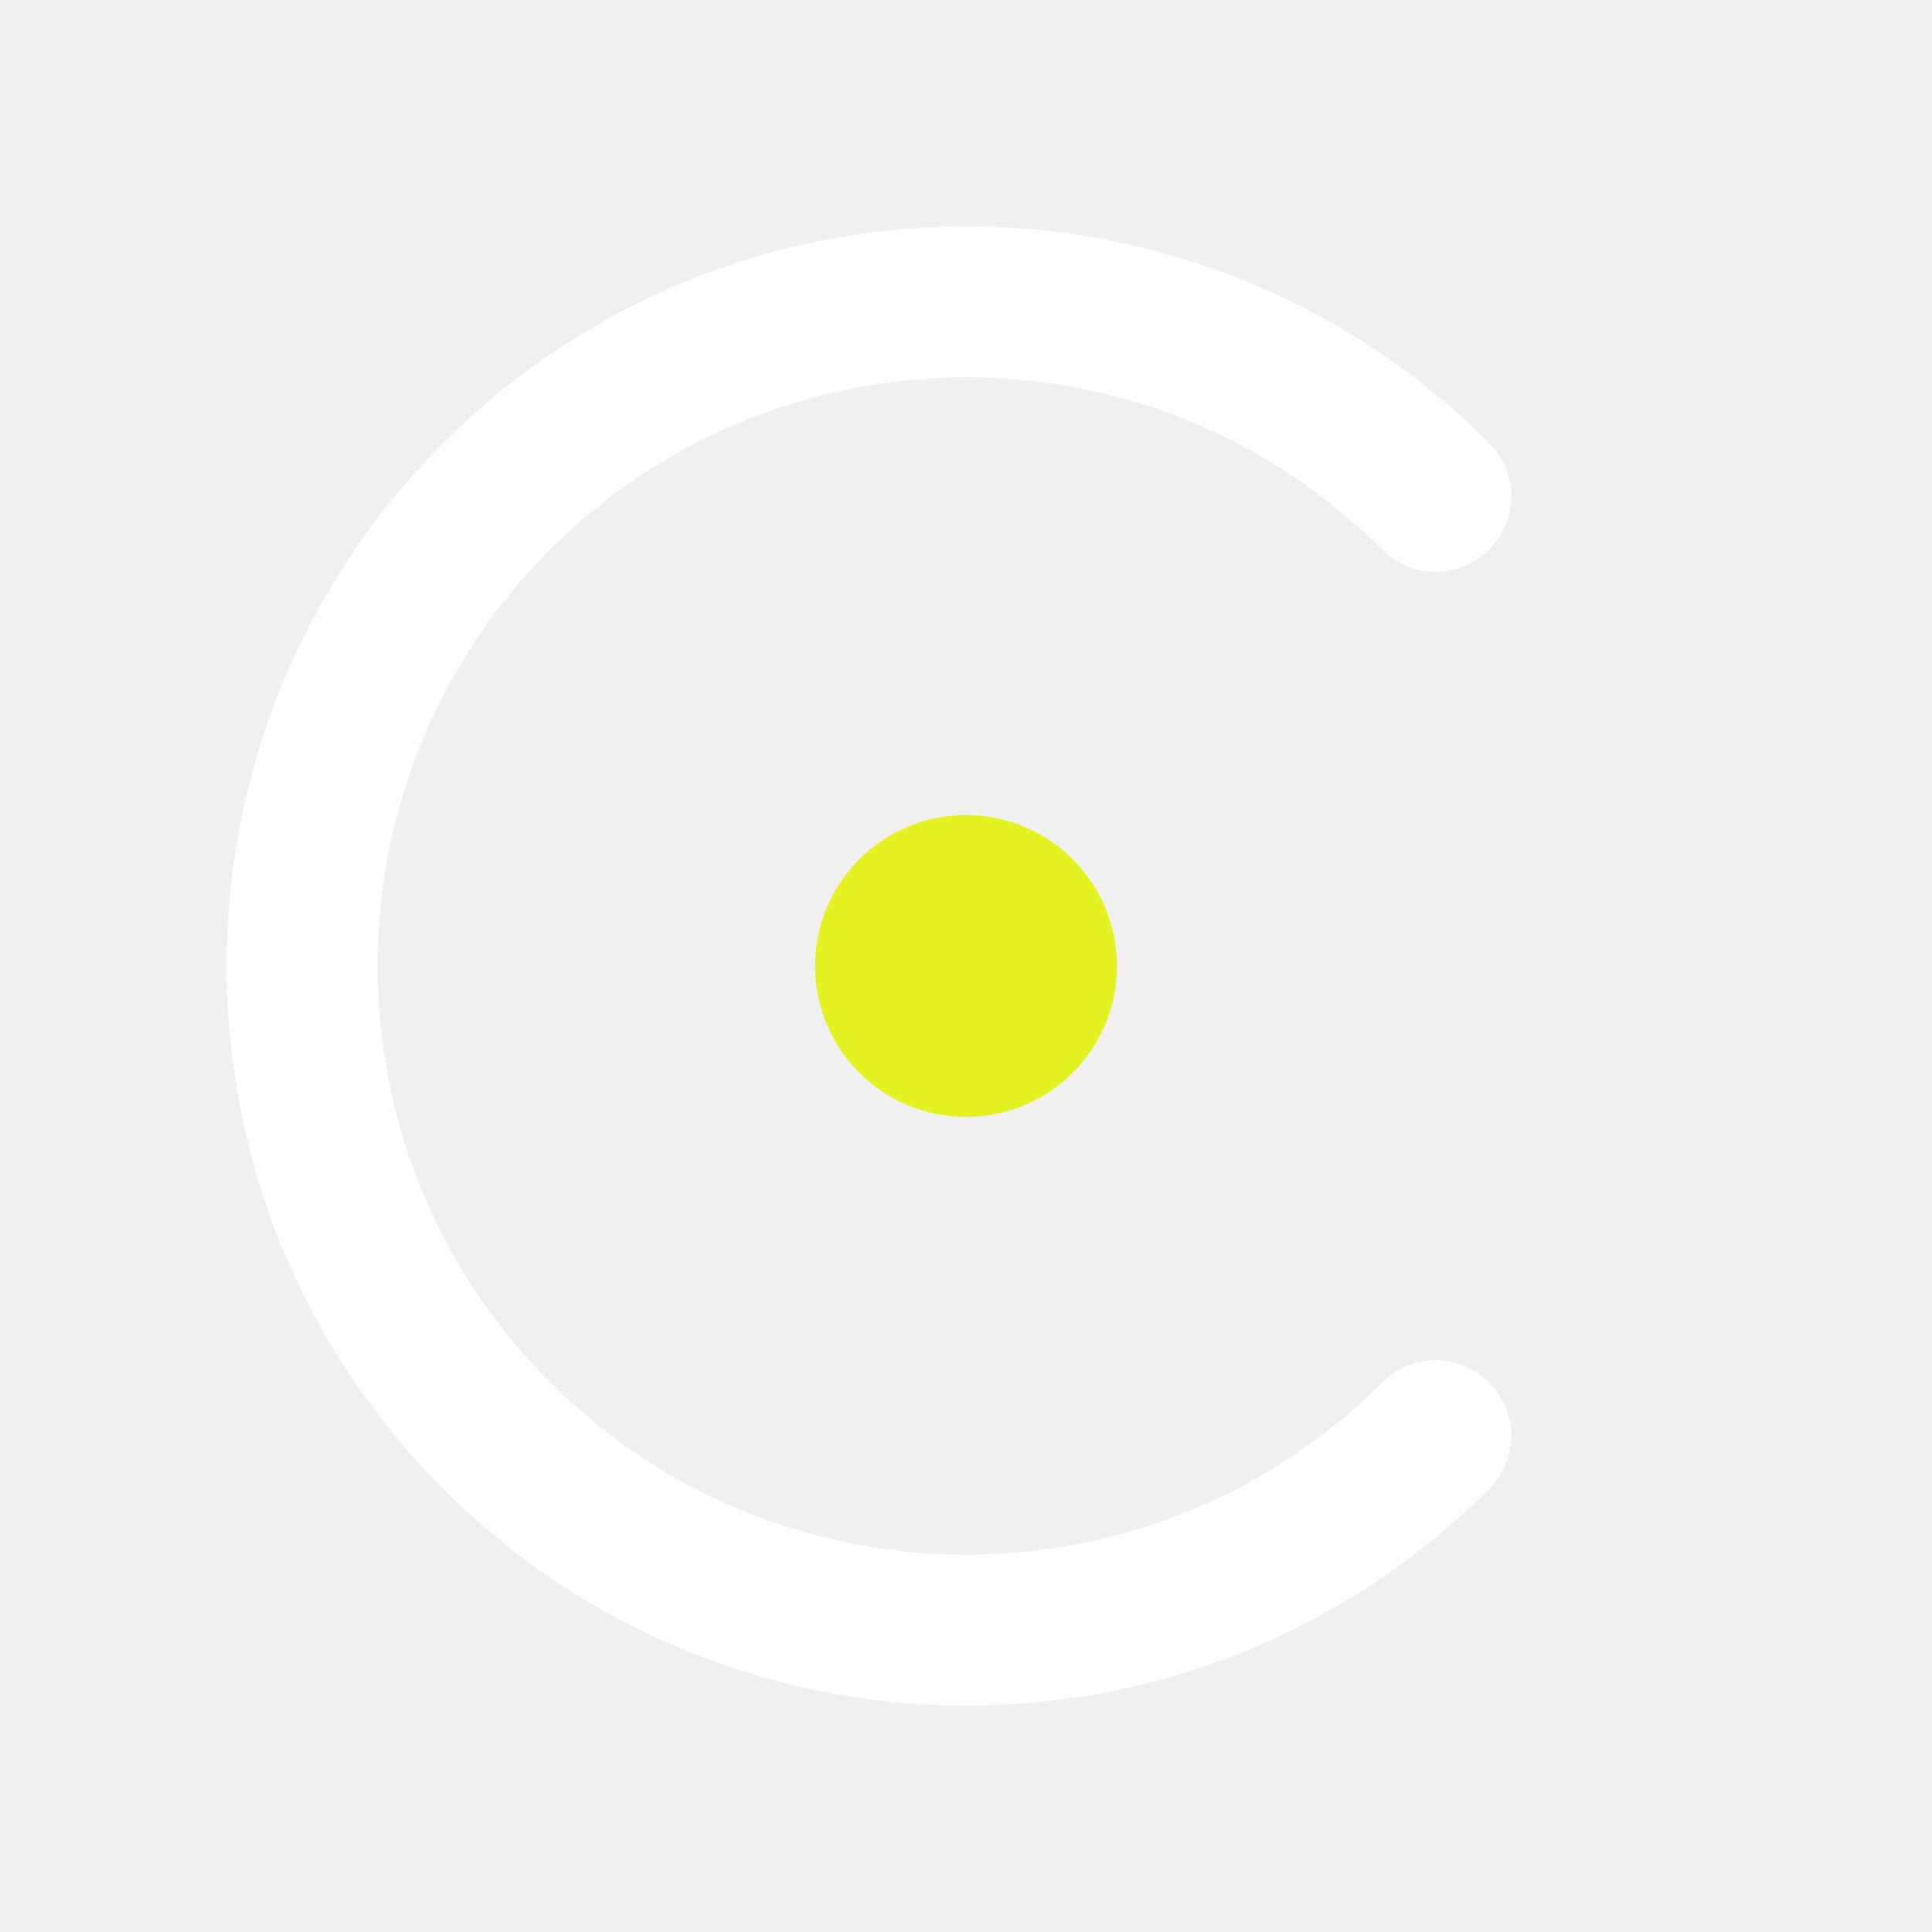
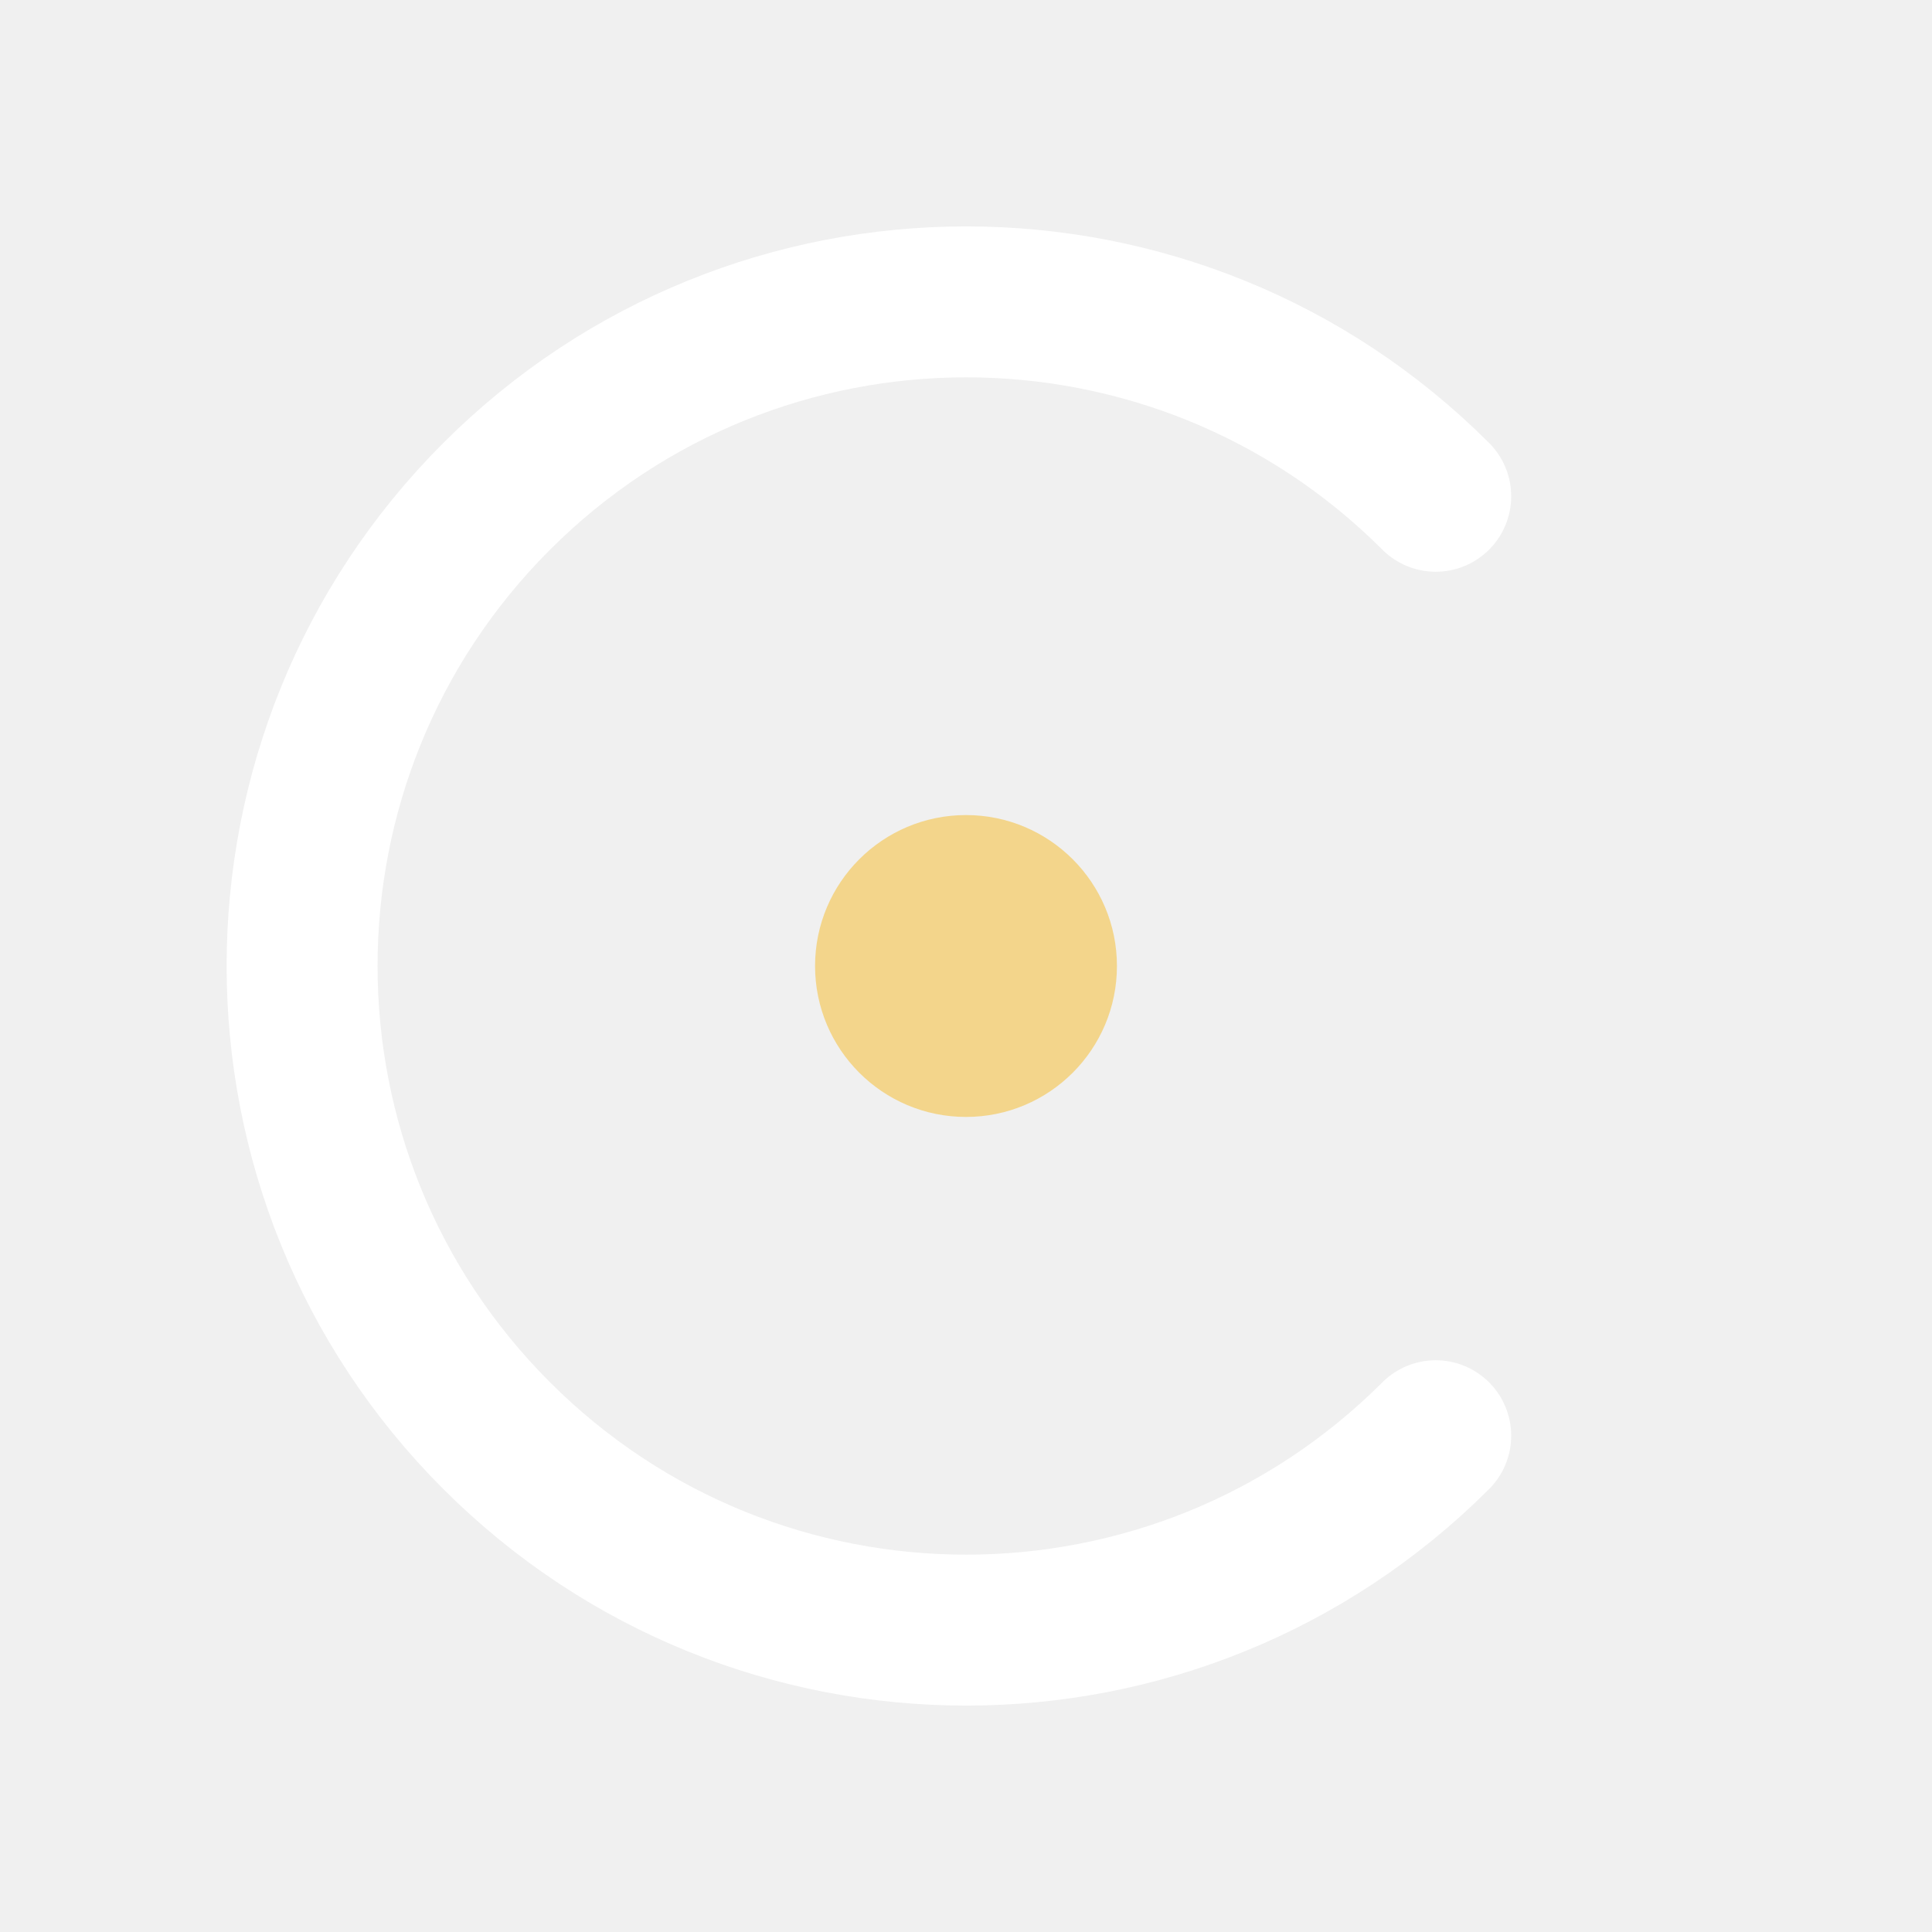
<svg xmlns="http://www.w3.org/2000/svg" viewBox="0 0 64 64" width="64" height="64" role="img" aria-label="CreditCrate">
  <path d="M47.56 47.56 A22 22 0 1 1 47.56 16.44" fill="none" stroke="#ffffff" stroke-width="5" stroke-linecap="round" />
-   <circle cx="32" cy="32" r="5" fill="#e4f222" />
+   <circle cx="32" cy="32" r="5" fill="#f3d58b" />
</svg>
